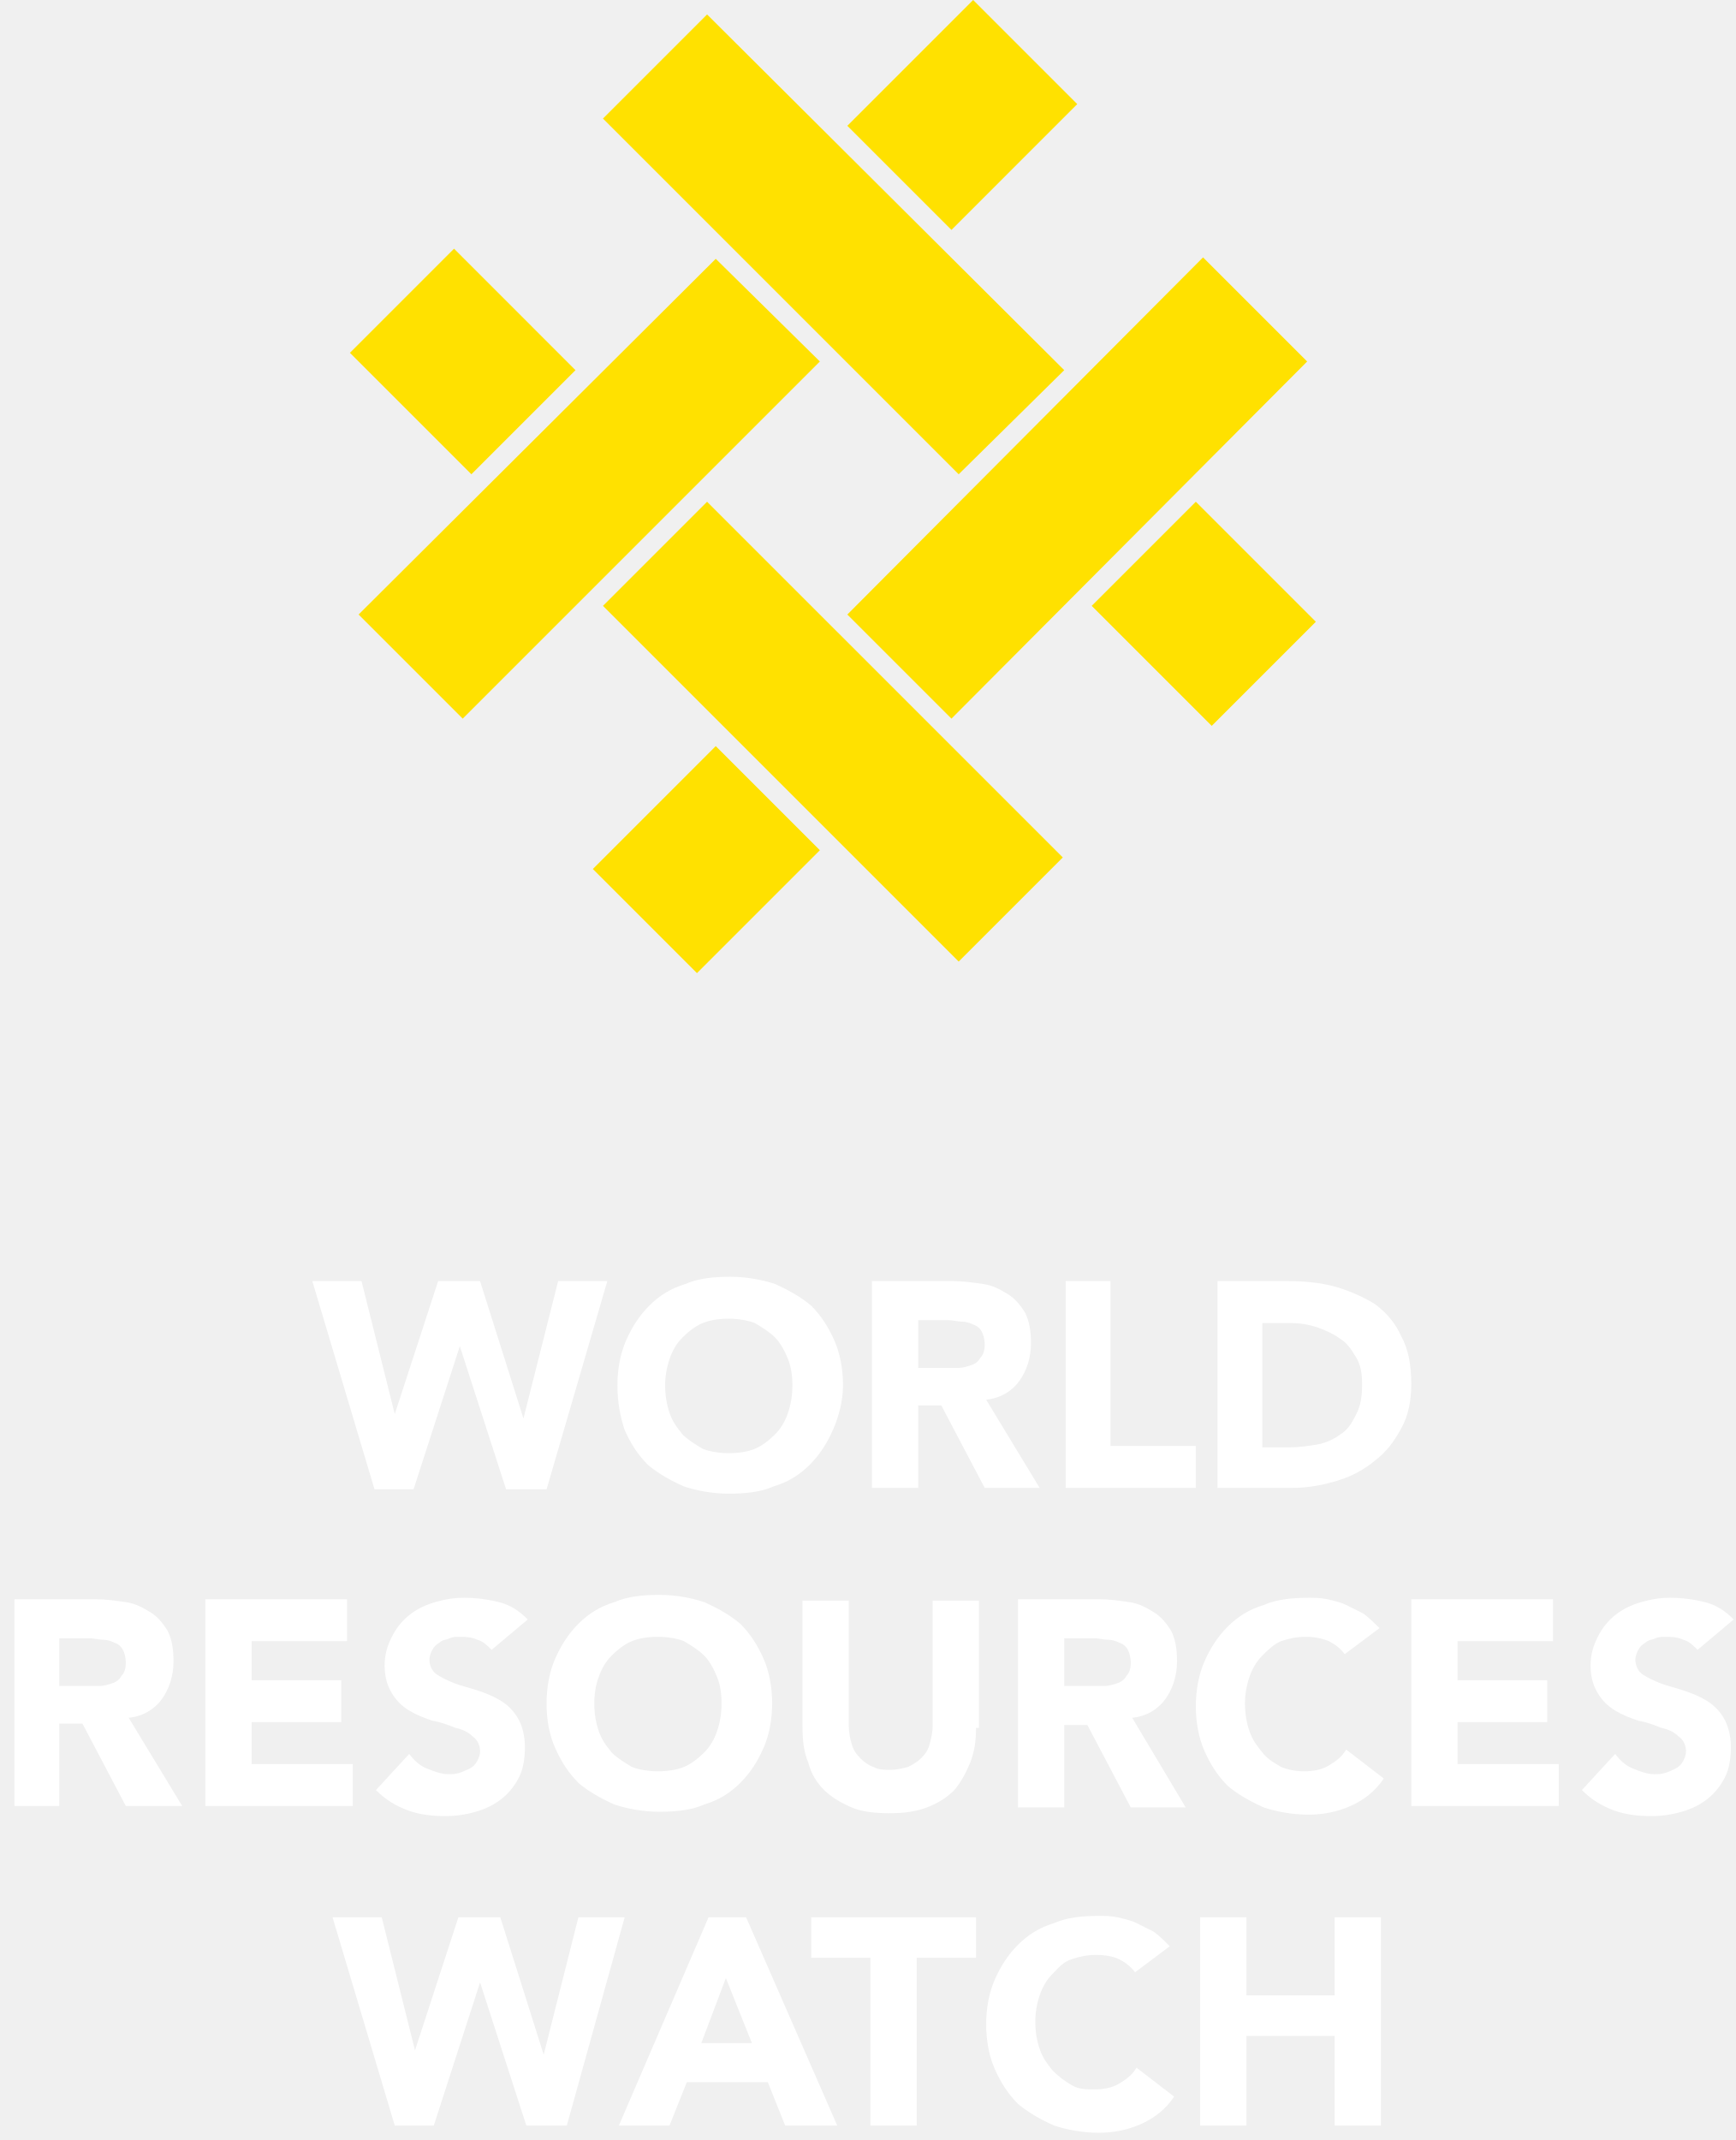
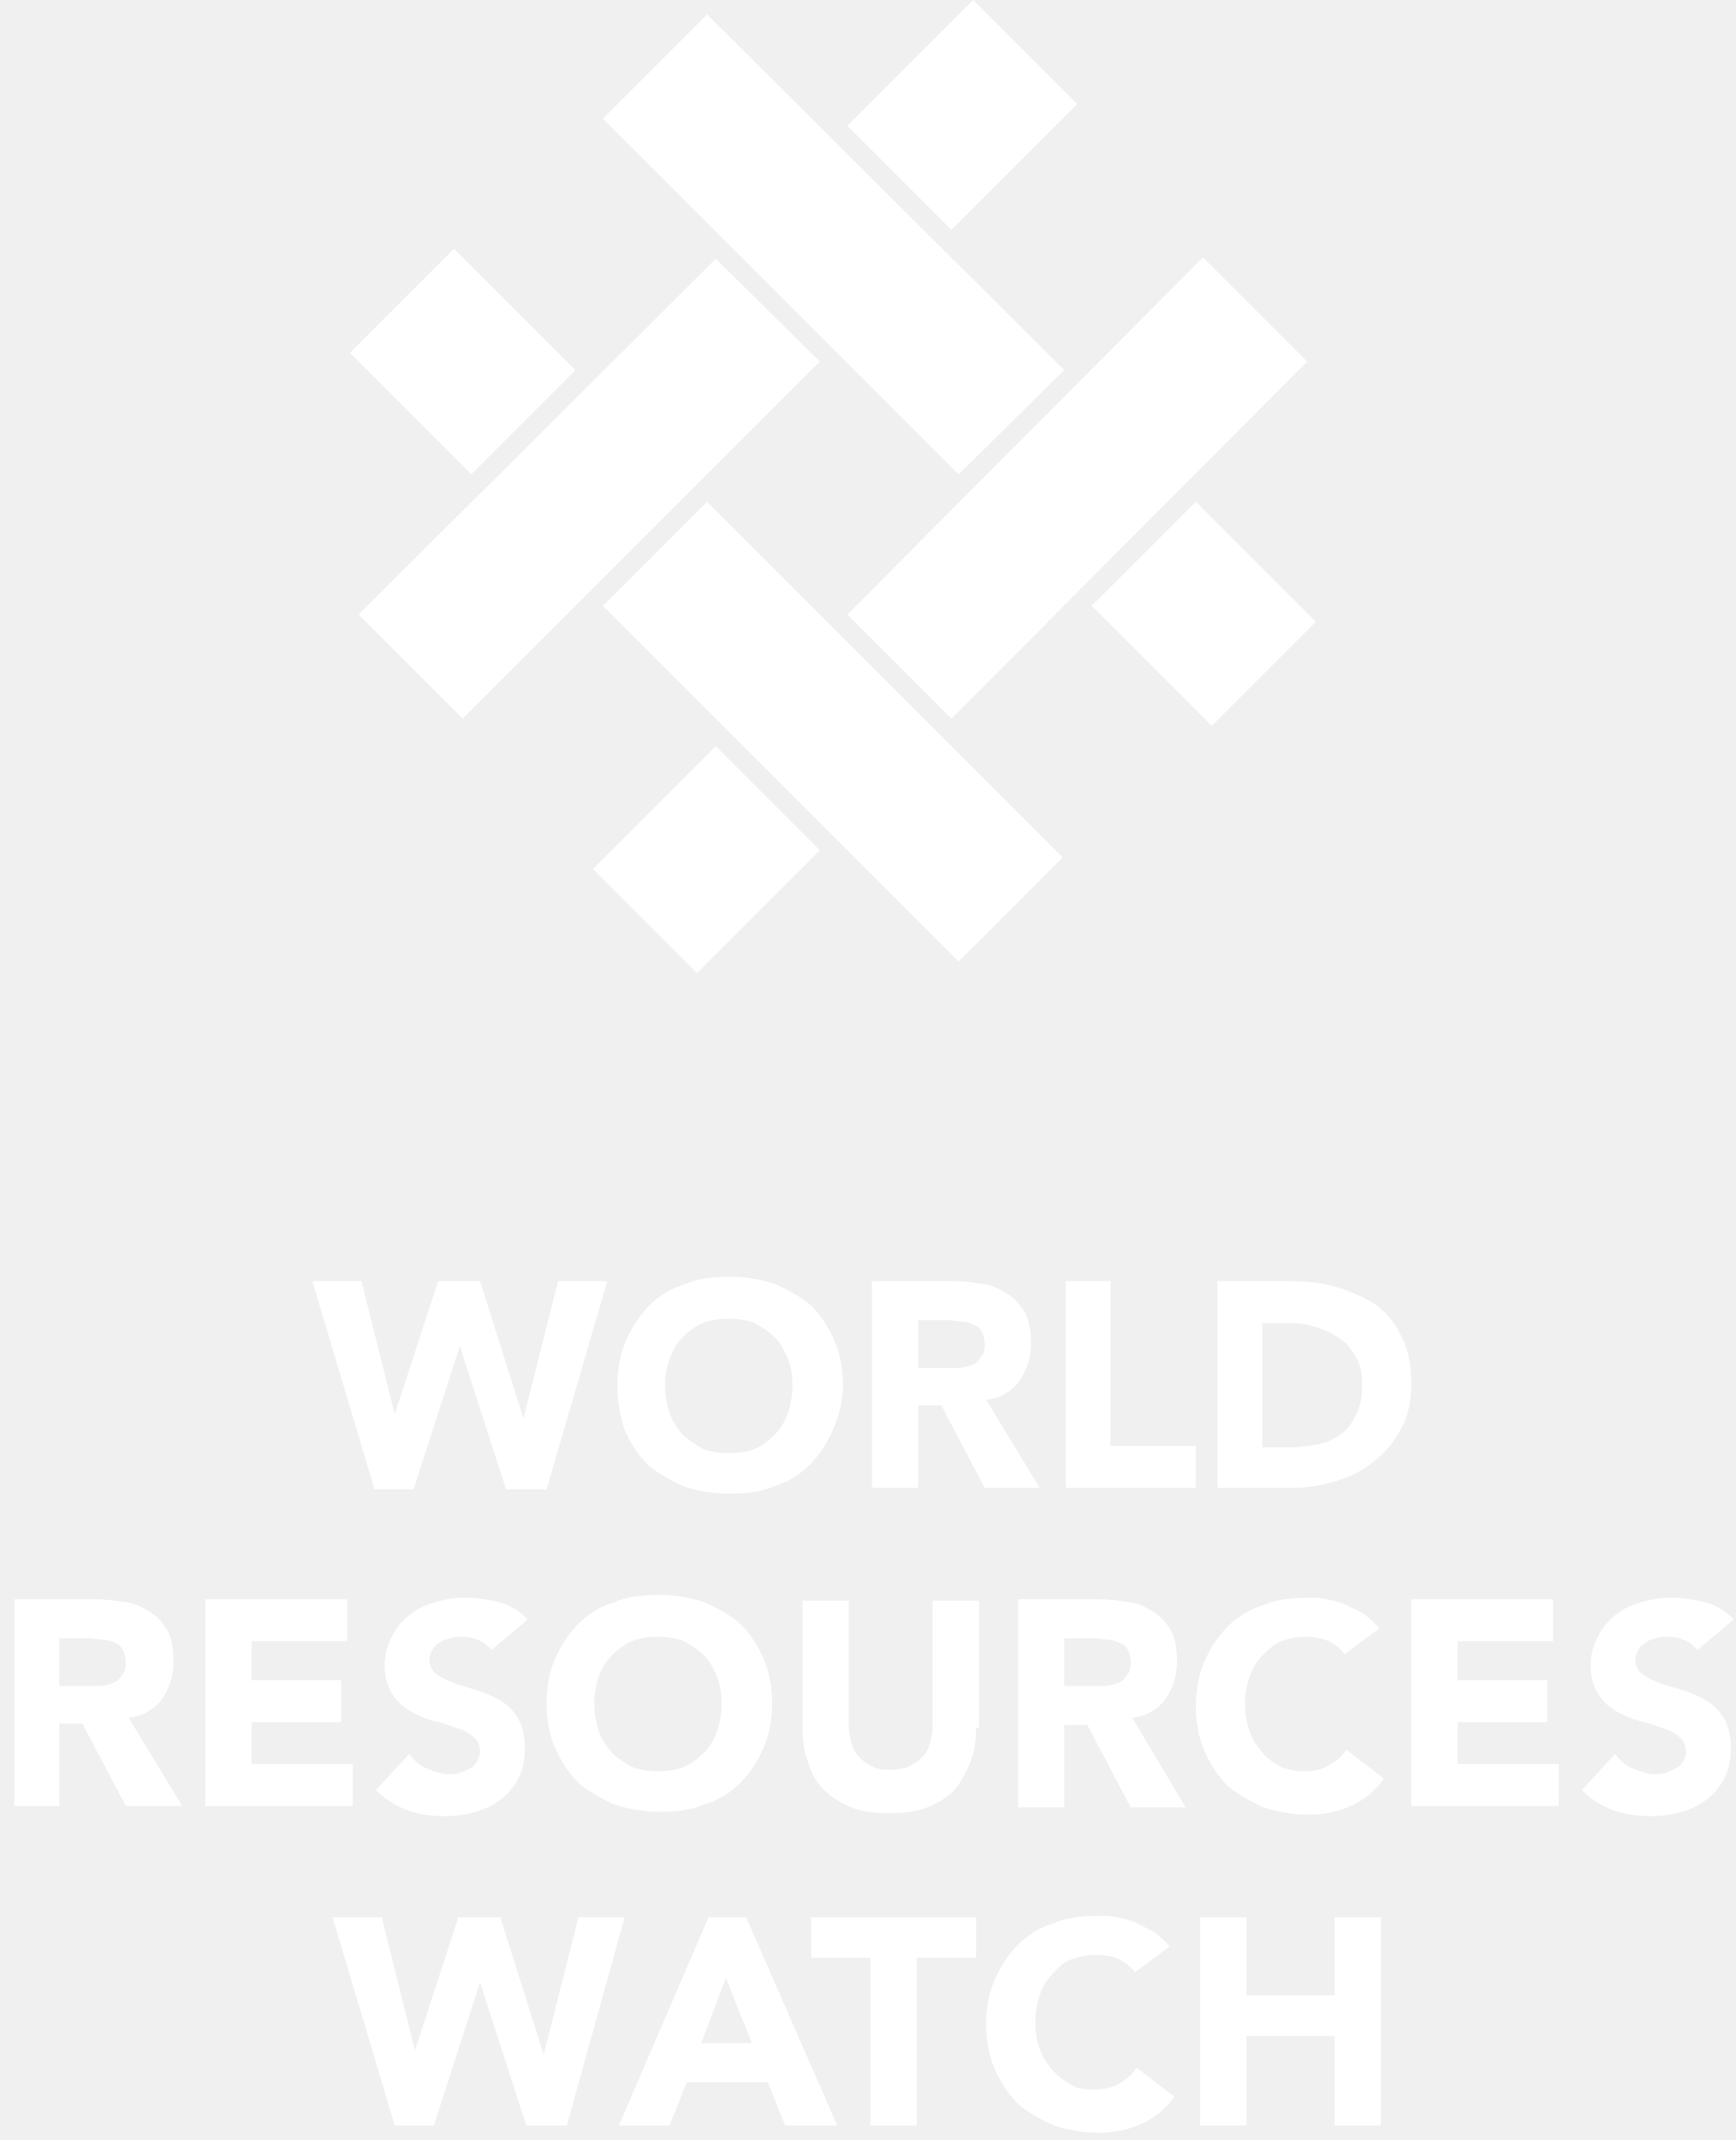
<svg xmlns="http://www.w3.org/2000/svg" xmlns:xlink="http://www.w3.org/1999/xlink" version="1.1" id="Capa_1" x="0px" y="0px" width="120px" height="148px" viewBox="0 0 120 148" enable-background="new 0 0 120 148" xml:space="preserve">
  <g enable-background="new    ">
    <g>
      <defs>
        <rect id="SVGID_1_" width="120" height="148" />
      </defs>
      <clipPath id="SVGID_2_">
        <use xlink:href="#SVGID_1_" overflow="visible" />
      </clipPath>
      <g clip-path="url(#SVGID_2_)">
        <defs>
          <rect id="SVGID_3_" x="-640" y="-131" width="1400" height="4653" />
        </defs>
        <clipPath id="SVGID_4_">
          <use xlink:href="#SVGID_3_" overflow="visible" />
        </clipPath>
        <g clip-path="url(#SVGID_4_)">
          <defs>
            <path id="SVGID_5_" d="M82.7,34.7l-7.2,7.2l8.3,8.3l7.2-7.2L82.7,34.7z M73.6,25.6L48.9,1l-7.2,7.2l24.6,24.6L73.6,25.6z        M39.8,25.6l-8.4-8.4l-7.2,7.2l8.4,8.4L39.8,25.6z M48.9,34.7l-7.2,7.2l24.6,24.6l7.2-7.2L48.9,34.7z M49.5,17.9L24.8,42.5       l7.2,7.2L56.7,25L49.5,17.9z M65.8,15.9l8.7-8.7L67.3,0l-8.7,8.7L65.8,15.9z M65.8,49.7L90.4,25l-7.2-7.2L58.6,42.5L65.8,49.7z        M49.5,51.6L41,60.1l7.2,7.2l8.5-8.5L49.5,51.6z" />
          </defs>
          <clipPath id="SVGID_6_">
            <use xlink:href="#SVGID_5_" overflow="visible" />
          </clipPath>
          <g clip-path="url(#SVGID_6_)">
            <defs>
              <rect id="SVGID_7_" width="120" height="148" />
            </defs>
            <clipPath id="SVGID_8_">
              <use xlink:href="#SVGID_7_" overflow="visible" />
            </clipPath>
-             <rect x="19.2" y="-5" clip-path="url(#SVGID_8_)" fill="#FFE100" width="76.8" height="77.3" />
+             <rect x="19.2" y="-5" clip-path="url(#SVGID_8_)" fill="#fff" width="76.8" height="77.3" />
          </g>
        </g>
      </g>
      <g clip-path="url(#SVGID_2_)">
        <defs>
          <rect id="SVGID_9_" x="-640" y="-131" width="1400" height="4653" />
        </defs>
        <clipPath id="SVGID_10_">
          <use xlink:href="#SVGID_9_" overflow="visible" />
        </clipPath>
        <g clip-path="url(#SVGID_10_)">
          <defs>
            <path id="SVGID_11_" d="M83,132.6h3.2v5.4h6.1v-5.4h3.2V147h-3.2v-6.2h-6.1v6.2H83V132.6z M78.5,136.4       c-0.3-0.4-0.7-0.7-1.1-0.9s-1-0.3-1.6-0.3c-0.6,0-1.1,0.1-1.7,0.3s-0.9,0.6-1.3,1c-0.4,0.4-0.7,0.9-0.9,1.5       c-0.2,0.6-0.3,1.2-0.3,1.8c0,0.7,0.1,1.3,0.3,1.9c0.2,0.6,0.5,1,0.9,1.5c0.4,0.4,0.8,0.7,1.3,1s1,0.3,1.6,0.3       c0.6,0,1.2-0.1,1.7-0.4c0.5-0.3,0.9-0.6,1.2-1.1l2.6,2c-0.6,0.9-1.4,1.5-2.3,1.9c-0.9,0.4-1.9,0.6-2.9,0.6       c-1.1,0-2.2-0.2-3.1-0.5c-0.9-0.4-1.8-0.9-2.5-1.5c-0.7-0.7-1.2-1.5-1.6-2.4c-0.4-0.9-0.6-2-0.6-3.1s0.2-2.2,0.6-3.1       c0.4-0.9,0.9-1.7,1.6-2.4c0.7-0.7,1.5-1.2,2.5-1.5c0.9-0.4,2-0.5,3.1-0.5c0.4,0,0.8,0,1.3,0.1c0.4,0.1,0.9,0.2,1.3,0.4       c0.4,0.2,0.8,0.4,1.2,0.6c0.4,0.3,0.7,0.6,1.1,1L78.5,136.4z M60.2,135.4h-4.1v-2.8h11.4v2.8h-4.1V147h-3.2V135.4z M50.2,136.8       l-1.7,4.5H52L50.2,136.8z M49,132.6h2.6l6.3,14.4h-3.6l-1.2-3h-5.6l-1.2,3h-3.5L49,132.6z M23,132.6h3.4l2.3,9.2h0l3-9.2h2.9       l3,9.5h0l2.4-9.5h3.2L39.2,147h-2.8l-3.2-9.9h0L30,147h-2.7L23,132.6z M117.4,114.1c-0.3-0.3-0.6-0.6-1-0.7       c-0.4-0.2-0.9-0.2-1.2-0.2c-0.2,0-0.5,0-0.7,0.1s-0.5,0.1-0.7,0.3c-0.2,0.1-0.4,0.3-0.5,0.5s-0.2,0.4-0.2,0.7       c0,0.4,0.2,0.8,0.5,1c0.3,0.2,0.7,0.4,1.2,0.6c0.5,0.2,1,0.3,1.6,0.5c0.6,0.2,1.1,0.4,1.6,0.7c0.5,0.3,0.9,0.7,1.2,1.2       c0.3,0.5,0.5,1.2,0.5,2c0,0.8-0.1,1.5-0.4,2.1c-0.3,0.6-0.7,1.1-1.2,1.5c-0.5,0.4-1.1,0.7-1.8,0.9s-1.4,0.3-2.1,0.3       c-0.9,0-1.8-0.1-2.6-0.4c-0.8-0.3-1.5-0.7-2.2-1.4l2.3-2.5c0.3,0.4,0.7,0.8,1.2,1c0.5,0.2,1,0.4,1.5,0.4c0.3,0,0.5,0,0.8-0.1       c0.3-0.1,0.5-0.2,0.7-0.3c0.2-0.1,0.4-0.3,0.5-0.5c0.1-0.2,0.2-0.4,0.2-0.7c0-0.4-0.2-0.8-0.5-1c-0.3-0.3-0.7-0.5-1.2-0.6       c-0.5-0.2-1-0.4-1.6-0.5c-0.6-0.2-1.1-0.4-1.6-0.7c-0.5-0.3-0.9-0.7-1.2-1.2c-0.3-0.5-0.5-1.1-0.5-1.9c0-0.8,0.2-1.4,0.5-2       c0.3-0.6,0.7-1.1,1.2-1.5c0.5-0.4,1.1-0.7,1.8-0.9c0.7-0.2,1.3-0.3,2-0.3c0.8,0,1.6,0.1,2.4,0.3c0.8,0.2,1.4,0.6,2,1.2       L117.4,114.1z M97.6,110.6h9.8v2.9h-6.6v2.7h6.2v2.9h-6.2v2.9h7v2.9H97.6V110.6z M93,114.4c-0.3-0.4-0.7-0.7-1.1-0.9       c-0.5-0.2-1-0.3-1.6-0.3c-0.6,0-1.1,0.1-1.7,0.3c-0.5,0.2-0.9,0.6-1.3,1c-0.4,0.4-0.7,0.9-0.9,1.5c-0.2,0.6-0.3,1.2-0.3,1.8       c0,0.7,0.1,1.3,0.3,1.9c0.2,0.6,0.5,1,0.9,1.5s0.8,0.7,1.3,1c0.5,0.2,1,0.3,1.6,0.3c0.6,0,1.2-0.1,1.7-0.4       c0.5-0.3,0.9-0.6,1.2-1.1l2.6,2c-0.6,0.9-1.4,1.5-2.3,1.9c-0.9,0.4-1.9,0.6-2.9,0.6c-1.1,0-2.2-0.2-3.1-0.5       c-0.9-0.4-1.8-0.9-2.5-1.5c-0.7-0.7-1.2-1.5-1.6-2.4c-0.4-0.9-0.6-2-0.6-3.1s0.2-2.2,0.6-3.1c0.4-0.9,0.9-1.7,1.6-2.4       c0.7-0.7,1.5-1.2,2.5-1.5c0.9-0.4,2-0.5,3.1-0.5c0.4,0,0.8,0,1.3,0.1c0.4,0.1,0.9,0.2,1.3,0.4c0.4,0.2,0.8,0.4,1.2,0.6       c0.4,0.3,0.7,0.6,1.1,1L93,114.4z M73.6,116.6h1.9c0.3,0,0.6,0,0.9,0c0.3,0,0.6-0.1,0.9-0.2c0.3-0.1,0.5-0.3,0.6-0.5       c0.2-0.2,0.3-0.5,0.3-0.9c0-0.4-0.1-0.7-0.2-0.9c-0.1-0.2-0.3-0.4-0.6-0.5c-0.2-0.1-0.5-0.2-0.8-0.2c-0.3,0-0.6-0.1-0.9-0.1       h-2.1V116.6z M70.5,110.6H76c0.7,0,1.4,0.1,2.1,0.2c0.7,0.1,1.2,0.4,1.7,0.7c0.5,0.3,0.9,0.8,1.2,1.3c0.3,0.6,0.4,1.3,0.4,2.1       c0,1-0.3,1.9-0.8,2.6c-0.5,0.7-1.3,1.2-2.3,1.3L82,125h-3.8l-3-5.7h-1.6v5.7h-3.2V110.6z M67.5,119.5c0,0.9-0.1,1.6-0.4,2.4       c-0.3,0.7-0.6,1.3-1.1,1.9c-0.5,0.5-1.1,0.9-1.9,1.2c-0.8,0.3-1.6,0.4-2.6,0.4c-1,0-1.9-0.1-2.6-0.4s-1.4-0.7-1.9-1.2       c-0.5-0.5-0.9-1.1-1.1-1.9c-0.3-0.7-0.4-1.5-0.4-2.4v-8.8h3.2v8.7c0,0.4,0.1,0.9,0.2,1.2c0.1,0.4,0.3,0.7,0.6,1       c0.3,0.3,0.6,0.5,0.9,0.6c0.4,0.2,0.7,0.2,1.2,0.2c0.4,0,0.8-0.1,1.2-0.2c0.4-0.2,0.7-0.4,0.9-0.6c0.3-0.3,0.5-0.6,0.6-1       c0.1-0.4,0.2-0.8,0.2-1.2v-8.7h3.2V119.5z M41.1,117.8c0,0.7,0.1,1.3,0.3,1.9c0.2,0.6,0.5,1,0.9,1.5c0.4,0.4,0.9,0.7,1.4,1       c0.5,0.2,1.2,0.3,1.8,0.3c0.7,0,1.3-0.1,1.8-0.3c0.5-0.2,1-0.6,1.4-1c0.4-0.4,0.7-0.9,0.9-1.5s0.3-1.2,0.3-1.9       c0-0.7-0.1-1.3-0.3-1.8s-0.5-1.1-0.9-1.5c-0.4-0.4-0.9-0.7-1.4-1c-0.5-0.2-1.2-0.3-1.8-0.3c-0.7,0-1.3,0.1-1.8,0.3       c-0.5,0.2-1,0.6-1.4,1c-0.4,0.4-0.7,0.9-0.9,1.5C41.2,116.5,41.1,117.2,41.1,117.8z M37.8,117.8c0-1.1,0.2-2.2,0.6-3.1       c0.4-0.9,0.9-1.7,1.6-2.4c0.7-0.7,1.5-1.2,2.5-1.5c0.9-0.4,2-0.5,3.1-0.5c1.1,0,2.2,0.2,3.1,0.5c0.9,0.4,1.8,0.9,2.5,1.5       c0.7,0.7,1.2,1.5,1.6,2.4c0.4,0.9,0.6,2,0.6,3.1s-0.2,2.2-0.6,3.1c-0.4,0.9-0.9,1.7-1.6,2.4c-0.7,0.7-1.5,1.2-2.5,1.5       c-0.9,0.4-2,0.5-3.1,0.5c-1.1,0-2.2-0.2-3.1-0.5c-0.9-0.4-1.8-0.9-2.5-1.5c-0.7-0.7-1.2-1.5-1.6-2.4       C38,120,37.8,119,37.8,117.8z M34,114.1c-0.3-0.3-0.6-0.6-1-0.7c-0.4-0.2-0.9-0.2-1.2-0.2c-0.2,0-0.5,0-0.7,0.1       c-0.2,0.1-0.5,0.1-0.7,0.3c-0.2,0.1-0.4,0.3-0.5,0.5c-0.1,0.2-0.2,0.4-0.2,0.7c0,0.4,0.2,0.8,0.5,1c0.3,0.2,0.7,0.4,1.2,0.6       s1,0.3,1.6,0.5c0.6,0.2,1.1,0.4,1.6,0.7s0.9,0.7,1.2,1.2c0.3,0.5,0.5,1.2,0.5,2c0,0.8-0.1,1.5-0.4,2.1       c-0.3,0.6-0.7,1.1-1.2,1.5c-0.5,0.4-1.1,0.7-1.8,0.9c-0.7,0.2-1.4,0.3-2.1,0.3c-0.9,0-1.8-0.1-2.6-0.4       c-0.8-0.3-1.5-0.7-2.2-1.4l2.3-2.5c0.3,0.4,0.7,0.8,1.2,1c0.5,0.2,1,0.4,1.5,0.4c0.3,0,0.5,0,0.8-0.1c0.3-0.1,0.5-0.2,0.7-0.3       c0.2-0.1,0.4-0.3,0.5-0.5c0.1-0.2,0.2-0.4,0.2-0.7c0-0.4-0.2-0.8-0.5-1c-0.3-0.3-0.7-0.5-1.2-0.6c-0.5-0.2-1-0.4-1.6-0.5       c-0.6-0.2-1.1-0.4-1.6-0.7c-0.5-0.3-0.9-0.7-1.2-1.2c-0.3-0.5-0.5-1.1-0.5-1.9c0-0.8,0.2-1.4,0.5-2c0.3-0.6,0.7-1.1,1.2-1.5       c0.5-0.4,1.1-0.7,1.8-0.9c0.7-0.2,1.3-0.3,2-0.3c0.8,0,1.6,0.1,2.4,0.3c0.8,0.2,1.4,0.6,2,1.2L34,114.1z M14.2,110.6H24v2.9       h-6.6v2.7h6.2v2.9h-6.2v2.9h7v2.9H14.2V110.6z M4.1,116.6H6c0.3,0,0.6,0,0.9,0c0.3,0,0.6-0.1,0.9-0.2c0.3-0.1,0.5-0.3,0.6-0.5       c0.2-0.2,0.3-0.5,0.3-0.9c0-0.4-0.1-0.7-0.2-0.9s-0.3-0.4-0.6-0.5c-0.2-0.1-0.5-0.2-0.8-0.2c-0.3,0-0.6-0.1-0.9-0.1H4.1V116.6z        M1,110.6h5.6c0.7,0,1.4,0.1,2.1,0.2c0.7,0.1,1.2,0.4,1.7,0.7c0.5,0.3,0.9,0.8,1.2,1.3c0.3,0.6,0.4,1.3,0.4,2.1       c0,1-0.3,1.9-0.8,2.6c-0.5,0.7-1.3,1.2-2.3,1.3l3.7,6.1H8.7l-3-5.7H4.1v5.7H1V110.6z M87.5,100.1h1.6c0.7,0,1.4-0.1,2-0.2       c0.6-0.1,1.2-0.4,1.6-0.7c0.5-0.3,0.8-0.8,1.1-1.4c0.3-0.6,0.4-1.2,0.4-2.1c0-0.7-0.1-1.3-0.4-1.8c-0.3-0.5-0.6-1-1.1-1.3       c-0.4-0.3-1-0.6-1.6-0.8c-0.6-0.2-1.2-0.3-1.9-0.3h-1.9V100.1z M84.4,88.6h4.7c1.1,0,2.2,0.1,3.3,0.4c1,0.3,1.9,0.7,2.7,1.2       c0.8,0.6,1.4,1.3,1.8,2.2c0.5,0.9,0.7,2,0.7,3.3c0,1.2-0.2,2.2-0.7,3.1s-1,1.6-1.8,2.2c-0.7,0.6-1.6,1.1-2.6,1.4       c-1,0.3-2,0.5-3.1,0.5h-5.2V88.6z M73.6,88.6h3.2v11.4h5.9v2.9h-9V88.6z M63.5,94.6h1.9c0.3,0,0.6,0,0.9,0       c0.3,0,0.6-0.1,0.9-0.2c0.3-0.1,0.5-0.3,0.6-0.5c0.2-0.2,0.3-0.5,0.3-0.9c0-0.4-0.1-0.7-0.2-0.9s-0.3-0.4-0.6-0.5       c-0.2-0.1-0.5-0.2-0.8-0.2c-0.3,0-0.6-0.1-0.9-0.1h-2.1V94.6z M60.3,88.6h5.6c0.7,0,1.4,0.1,2.1,0.2c0.7,0.1,1.2,0.4,1.7,0.7       c0.5,0.3,0.9,0.8,1.2,1.3c0.3,0.6,0.4,1.3,0.4,2.1c0,1-0.3,1.9-0.8,2.6c-0.5,0.7-1.3,1.2-2.3,1.3l3.7,6.1h-3.8l-3-5.7h-1.6v5.7       h-3.2V88.6z M46,95.8c0,0.7,0.1,1.3,0.3,1.9s0.5,1,0.9,1.5c0.4,0.4,0.9,0.7,1.4,1c0.5,0.2,1.2,0.3,1.8,0.3       c0.7,0,1.3-0.1,1.8-0.3c0.5-0.2,1-0.6,1.4-1c0.4-0.4,0.7-0.9,0.9-1.5s0.3-1.2,0.3-1.9c0-0.7-0.1-1.3-0.3-1.8s-0.5-1.1-0.9-1.5       c-0.4-0.4-0.9-0.7-1.4-1c-0.5-0.2-1.2-0.3-1.8-0.3c-0.7,0-1.3,0.1-1.8,0.3c-0.5,0.2-1,0.6-1.4,1c-0.4,0.4-0.7,0.9-0.9,1.5       S46,95.2,46,95.8z M42.7,95.8c0-1.1,0.2-2.2,0.6-3.1c0.4-0.9,0.9-1.7,1.6-2.4c0.7-0.7,1.5-1.2,2.5-1.5c0.9-0.4,2-0.5,3.1-0.5       c1.1,0,2.2,0.2,3.1,0.5c0.9,0.4,1.8,0.9,2.5,1.5c0.7,0.7,1.2,1.5,1.6,2.4c0.4,0.9,0.6,2,0.6,3.1S58,98,57.6,98.9       c-0.4,0.9-0.9,1.7-1.6,2.4c-0.7,0.7-1.5,1.2-2.5,1.5c-0.9,0.4-2,0.5-3.1,0.5c-1.1,0-2.2-0.2-3.1-0.5c-0.9-0.4-1.8-0.9-2.5-1.5       c-0.7-0.7-1.2-1.5-1.6-2.4C42.9,98,42.7,97,42.7,95.8z M21.6,88.6h3.4l2.3,9.2h0l3-9.2h2.9l3,9.5h0l2.4-9.5H42L37.8,103H35       l-3.2-9.9h0l-3.2,9.9h-2.7L21.6,88.6z" />
          </defs>
          <clipPath id="SVGID_12_">
            <use xlink:href="#SVGID_11_" overflow="visible" />
          </clipPath>
          <g clip-path="url(#SVGID_12_)">
            <defs>
              <rect id="SVGID_13_" width="120" height="148" />
            </defs>
            <clipPath id="SVGID_14_">
              <use xlink:href="#SVGID_13_" overflow="visible" />
            </clipPath>
            <rect x="-4" y="83.3" clip-path="url(#SVGID_14_)" fill="#FFFFFF" width="128.6" height="69.1" />
          </g>
        </g>
      </g>
    </g>
  </g>
</svg>
